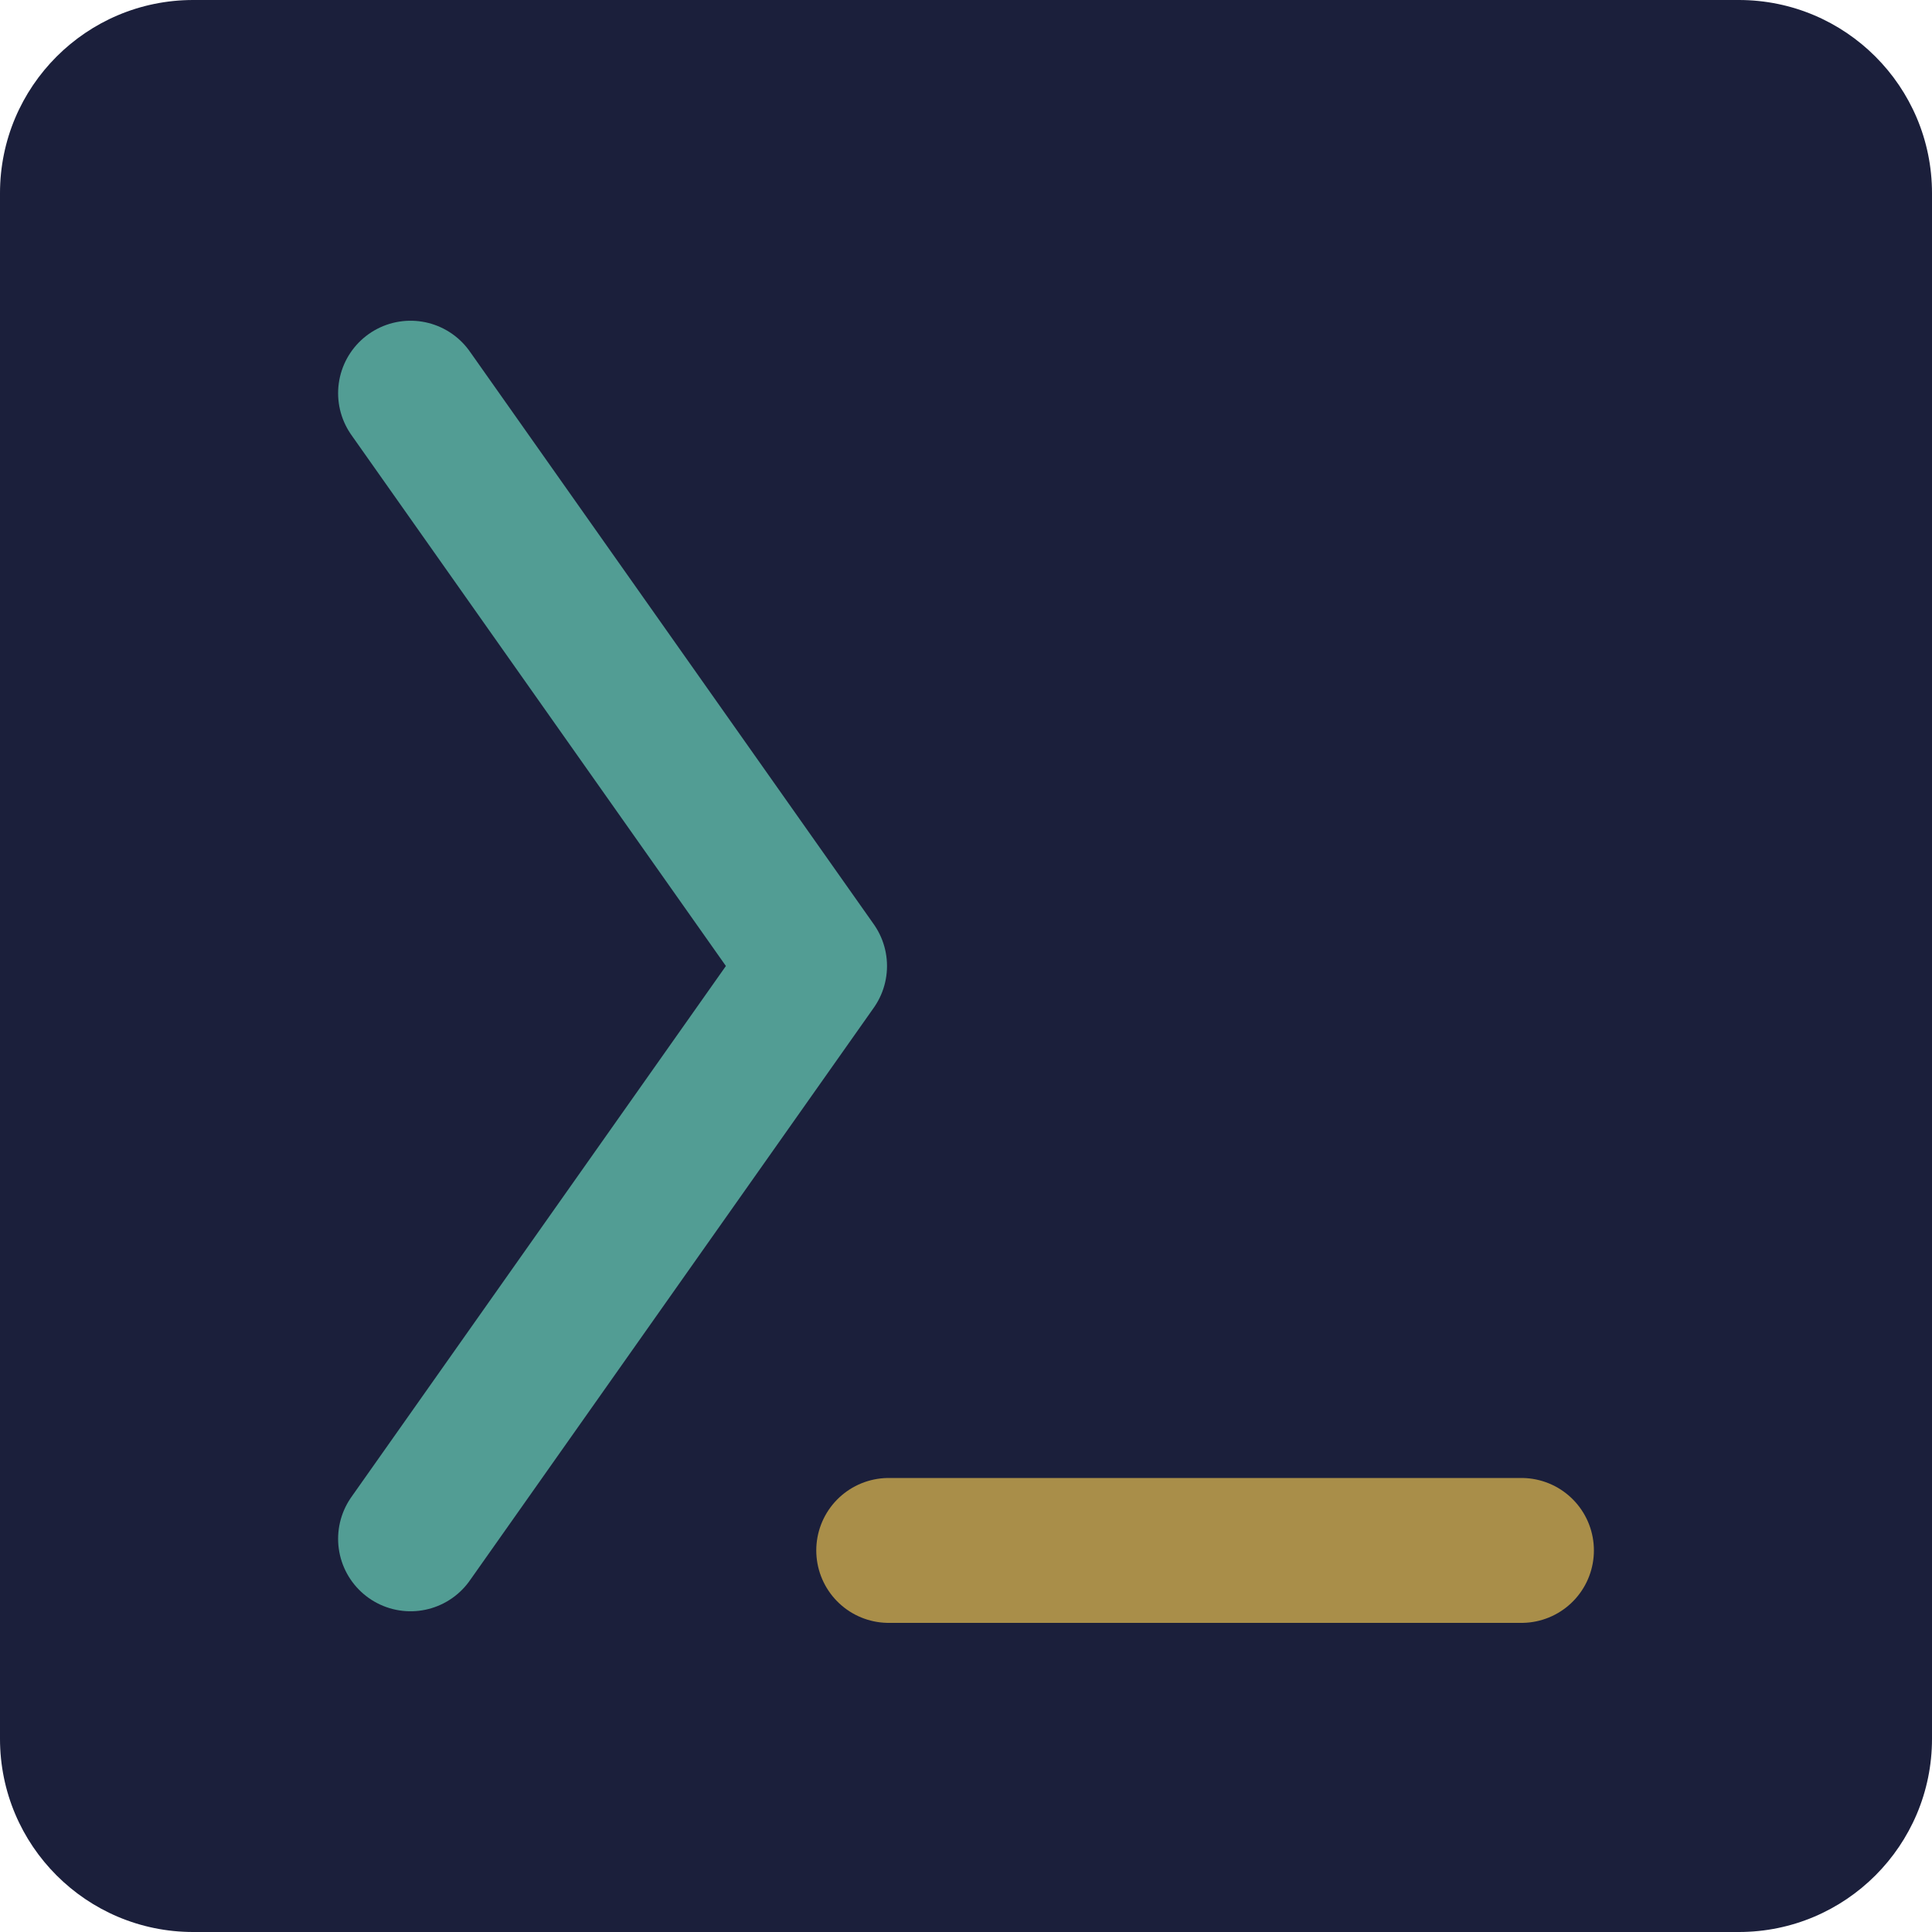
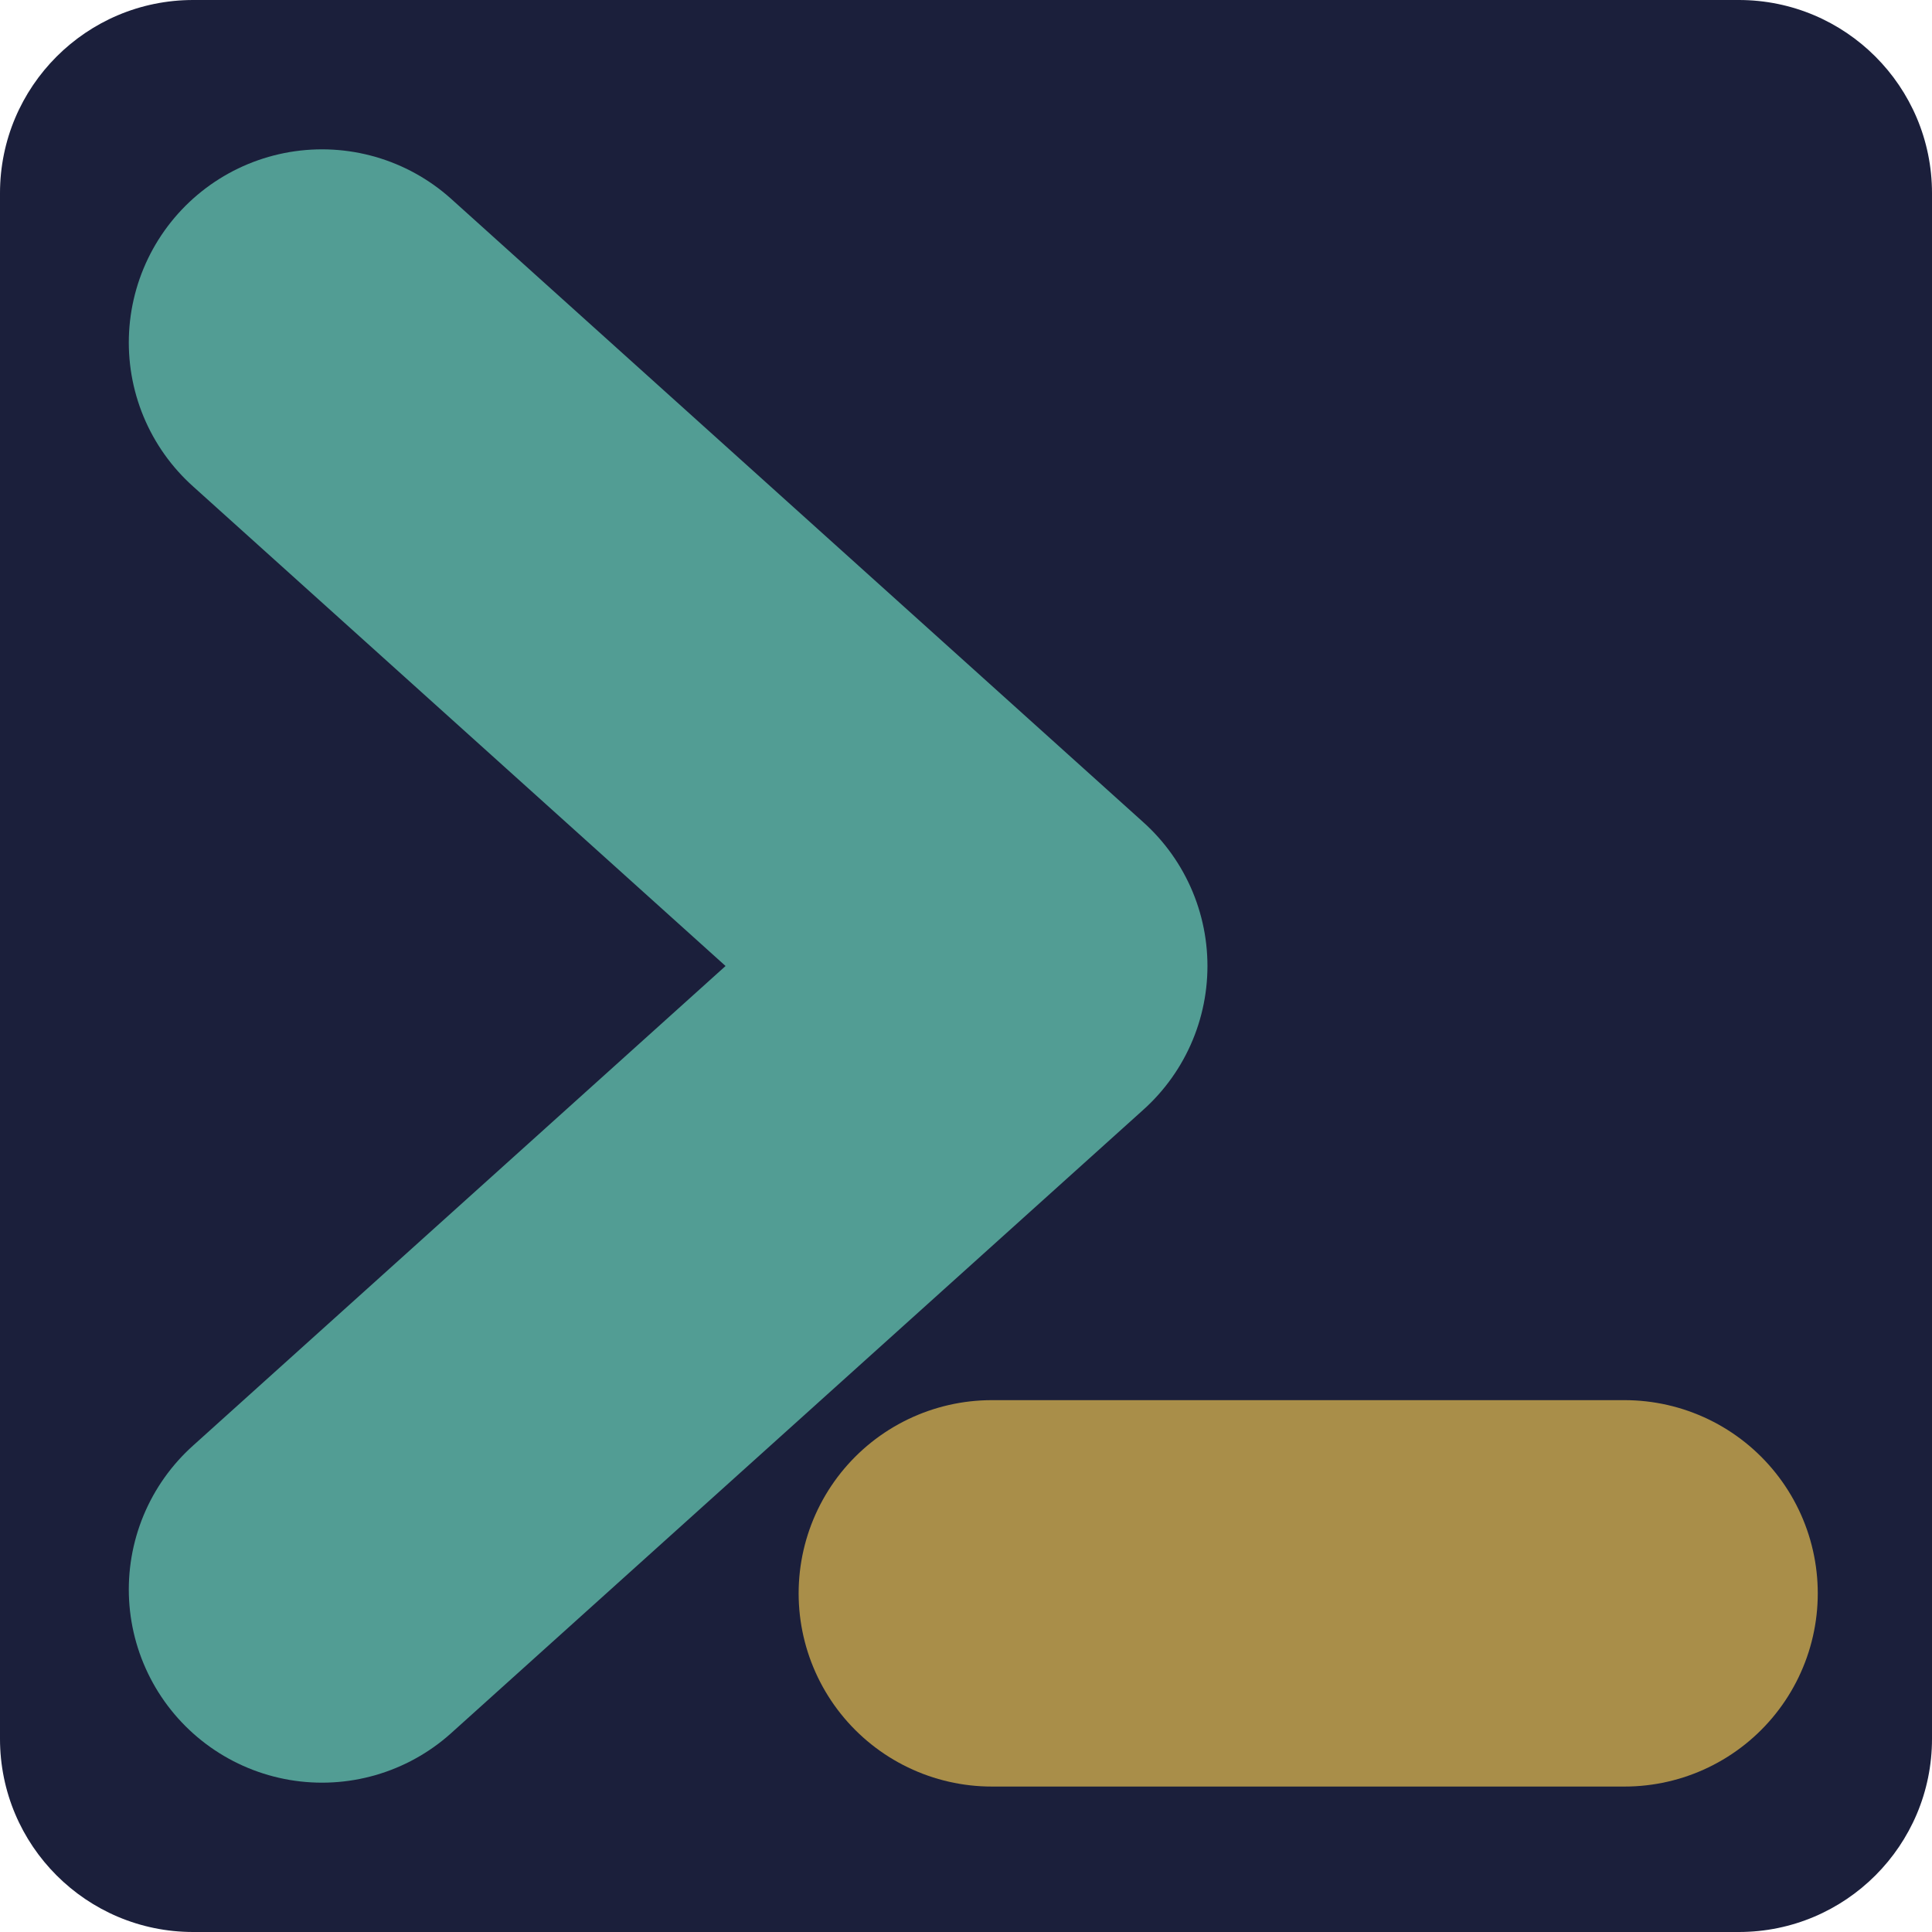
<svg xmlns="http://www.w3.org/2000/svg" width="400" height="400" role="img">
  <defs>
    <clipPath id="badgeClip">
      <rect id="svg_1" rx="40" height="200" width="200" y="40" x="240" />
    </clipPath>
  </defs>
  <g>
    <rect stroke="null" id="svg_2" stroke-width="1px" fill="rgb(27, 31, 59)" rx="40" height="400" width="400" y="0" x="0" />
-     <path transform="rotate(180 126.823 200)" stroke="#529D94" id="svg_18" stroke-linejoin="round" stroke-linecap="round" stroke-width="30" fill="none" d="m168.645,81.403l-83.645,118.597l83.645,118.597" />
-     <line stroke-linecap="round" stroke-linejoin="round" id="svg_19" y2="321" x2="315" y1="321" x1="184" stroke-width="30" stroke="#A98E49" fill="none" />
+     <path transform="rotate(180 138.329 200)" stroke="#529D94" id="svg_18" stroke-linejoin="round" stroke-linecap="round" stroke-width="80" fill="none" d="m209.991,70.919l-143.323,129.081l143.323,129.081" />
+     <line stroke-linecap="round" stroke-linejoin="round" id="svg_19" y2="329.886" x2="336.349" y1="329.886" x1="205.349" stroke-width="80" stroke="#A98E49" fill="none" />
  </g>
</svg>
